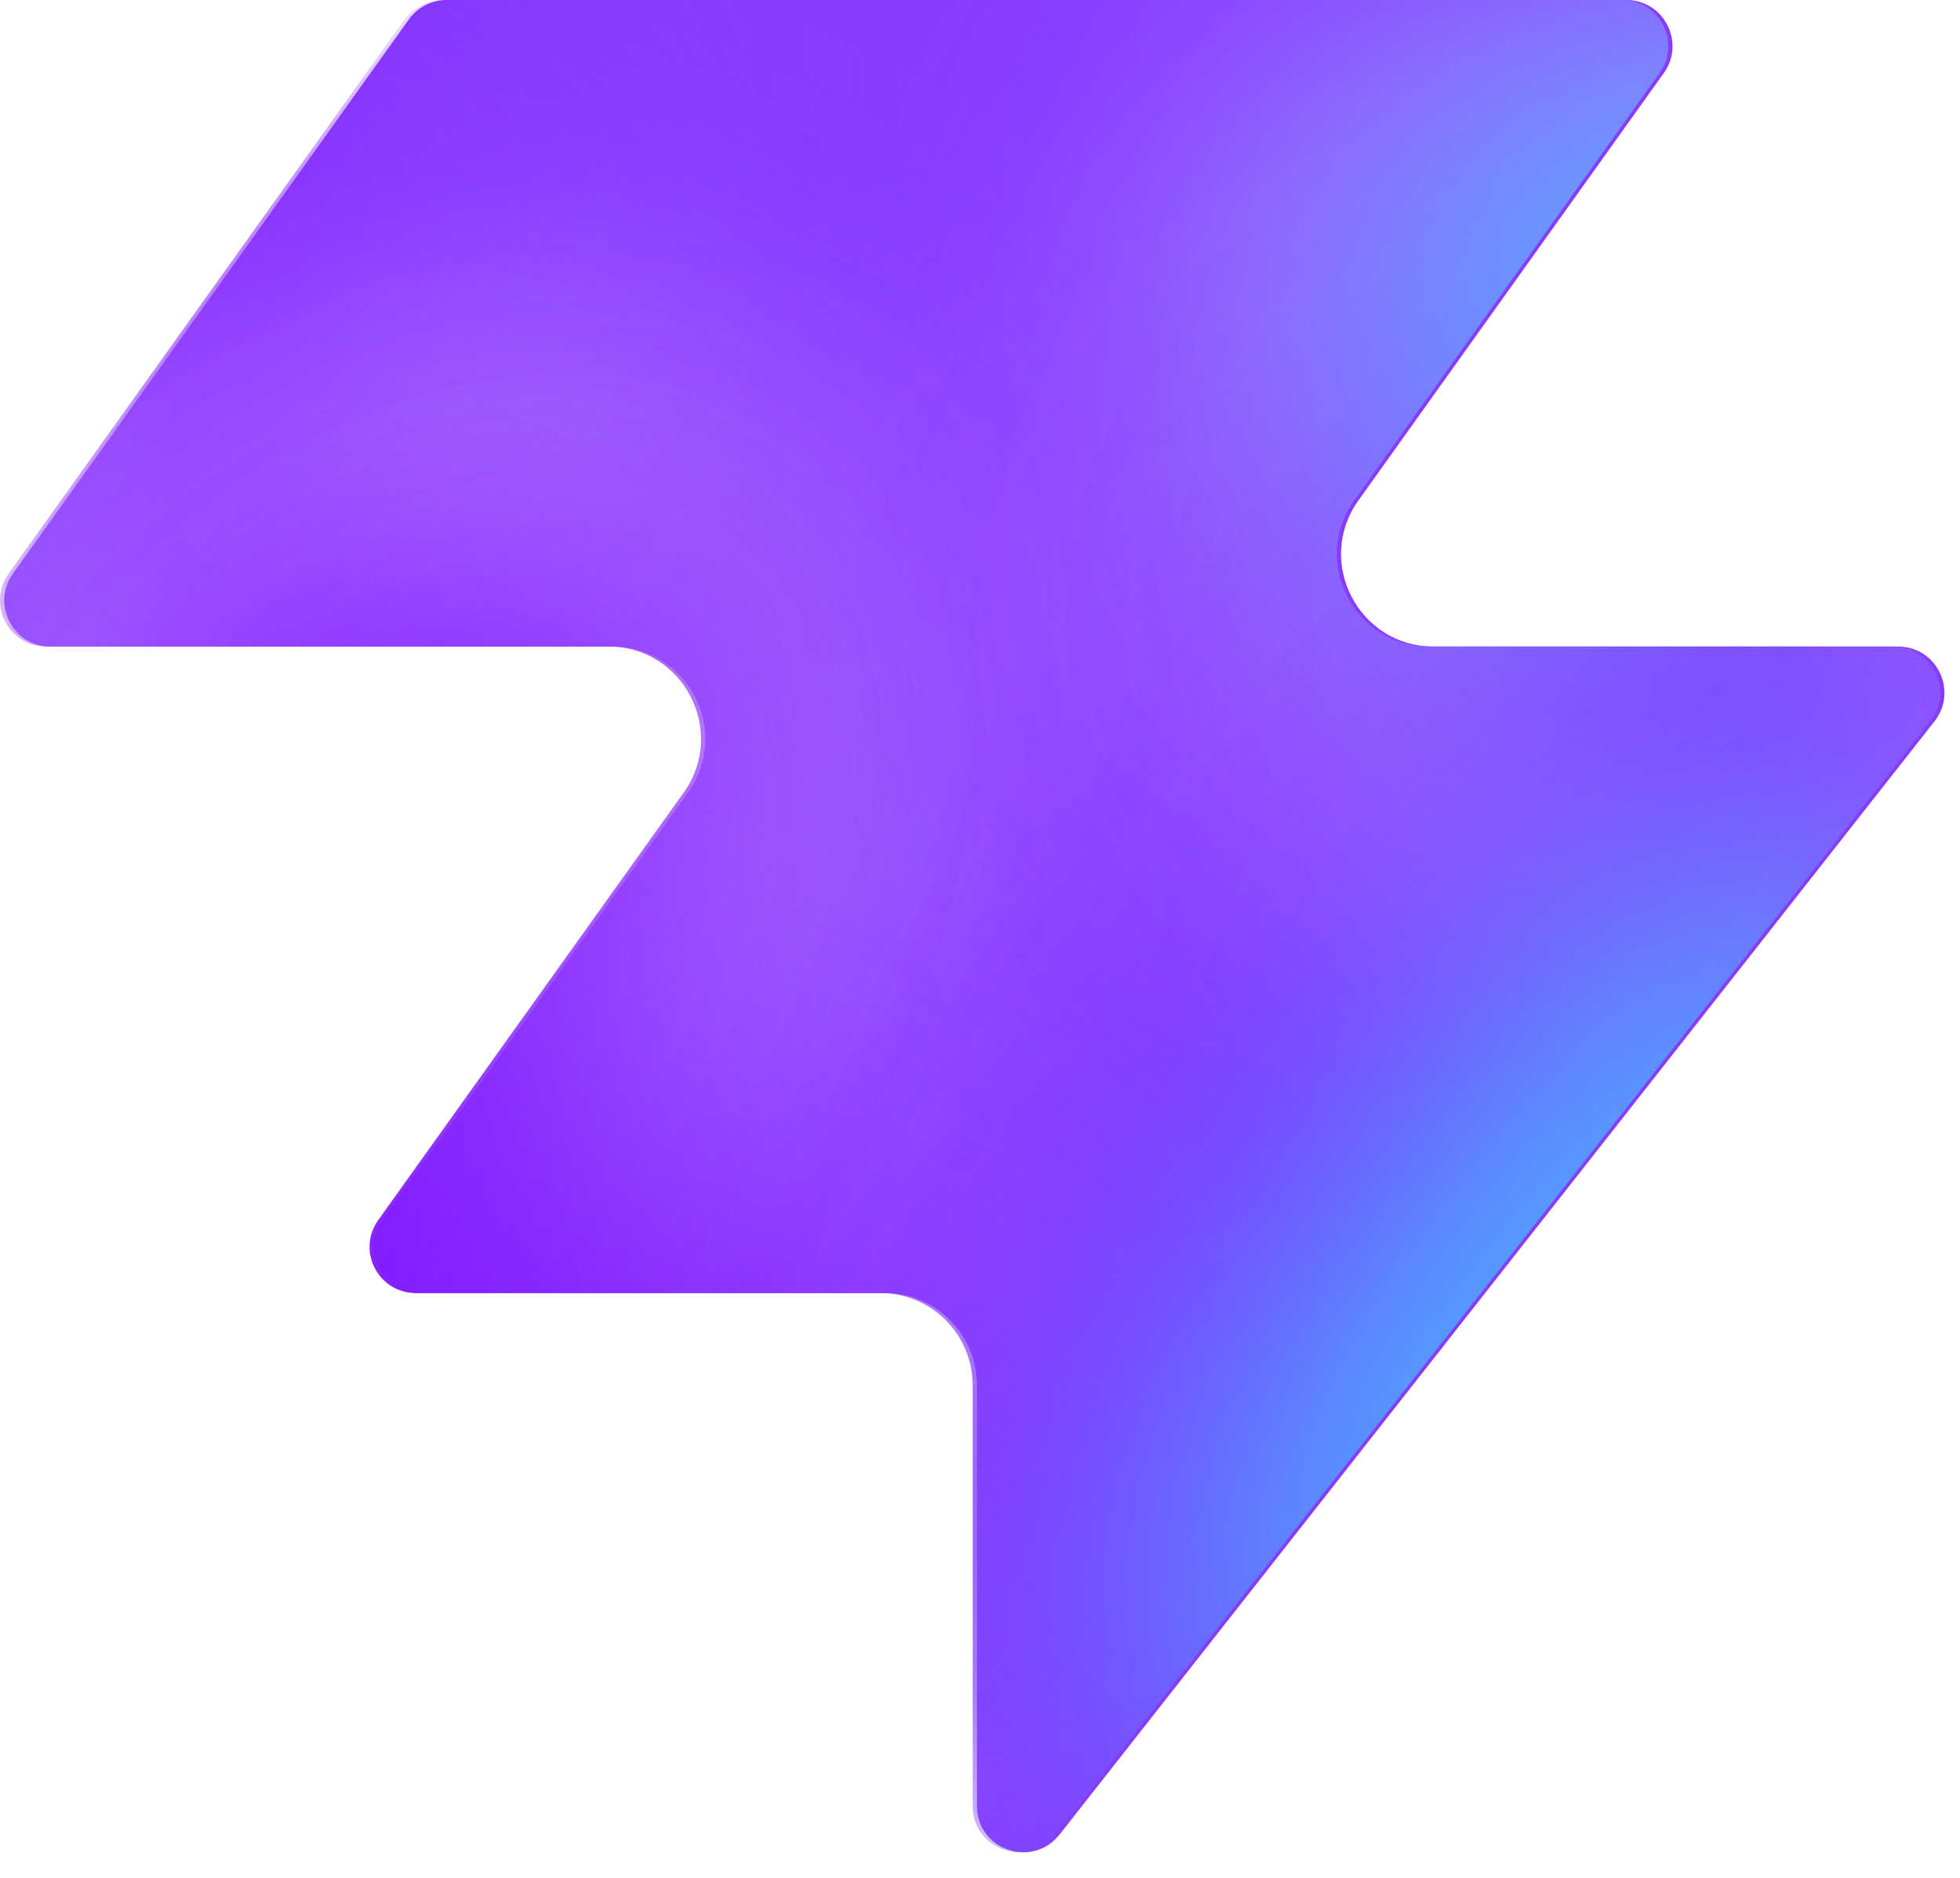
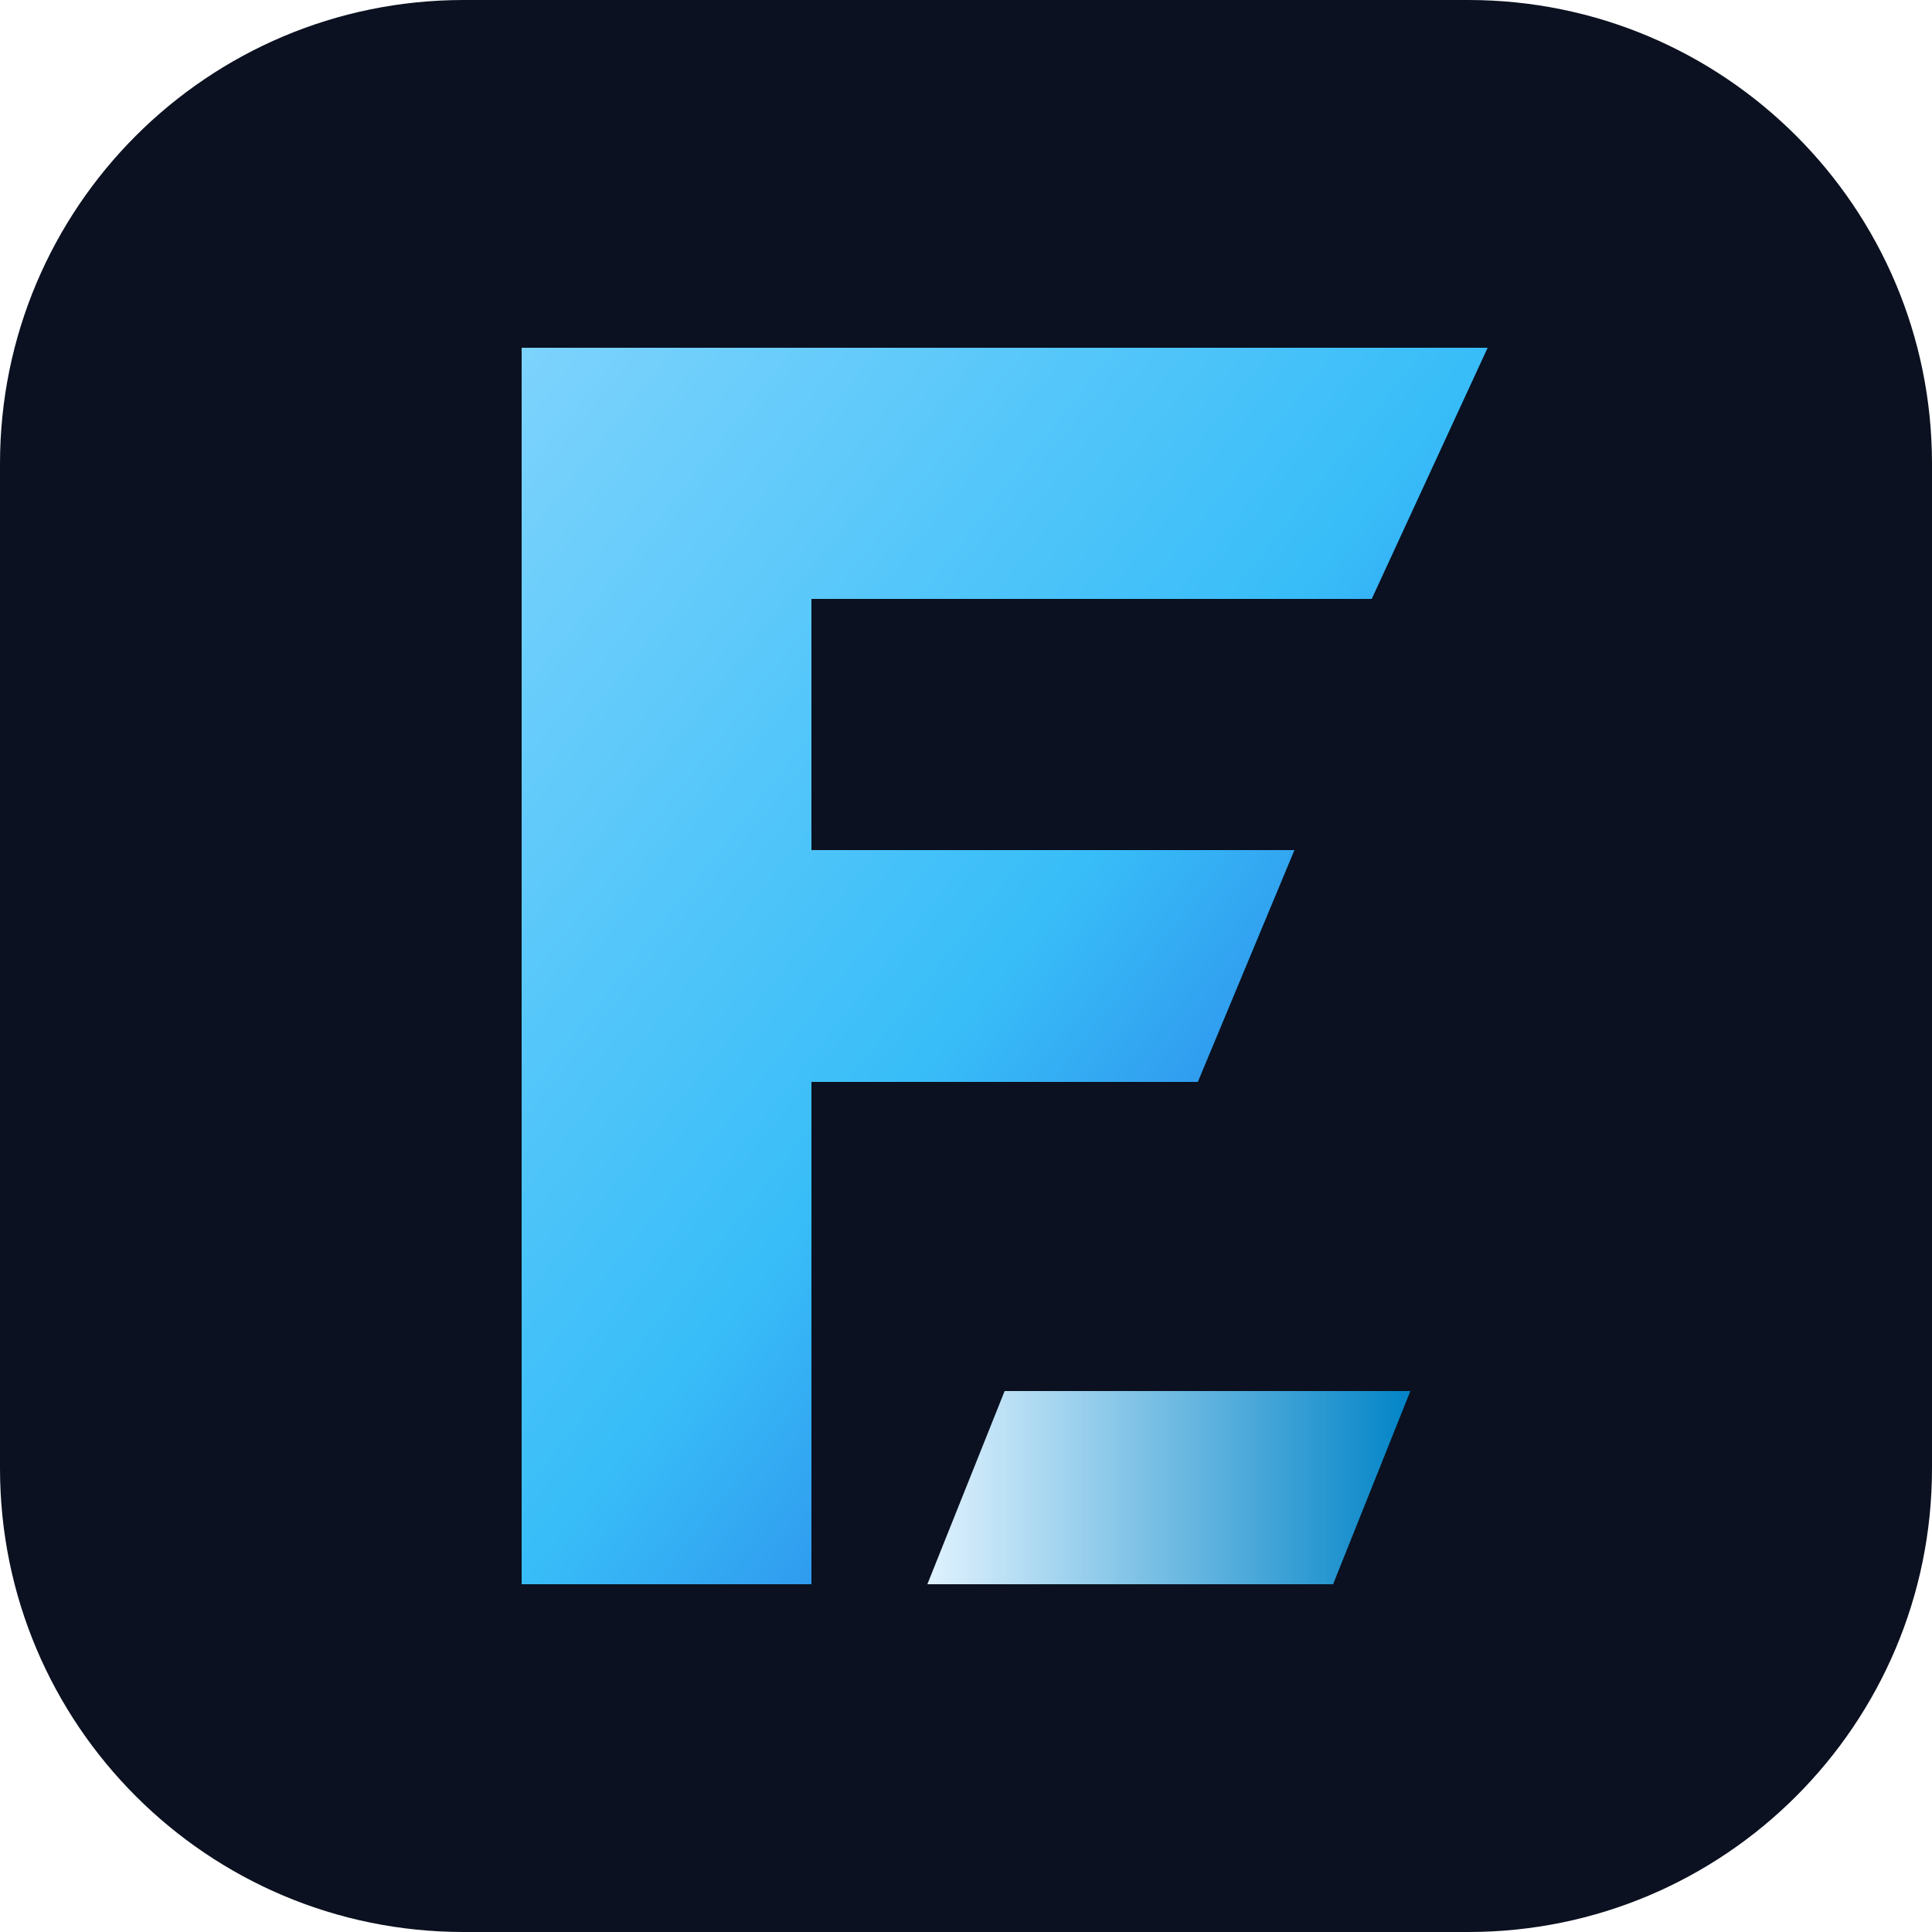
- <svg xmlns="http://www.w3.org/2000/svg" width="48" height="46" fill="none" viewBox="0 0 48 46">
-   <path fill="#863bff" d="M25.946 44.938c-.664.845-2.021.375-2.021-.698V33.937a2.26 2.26 0 0 0-2.262-2.262H10.287c-.92 0-1.456-1.04-.92-1.788l7.48-10.471c1.07-1.497 0-3.578-1.842-3.578H1.237c-.92 0-1.456-1.04-.92-1.788L10.013.474c.214-.297.556-.474.92-.474h28.894c.92 0 1.456 1.04.92 1.788l-7.48 10.471c-1.07 1.498 0 3.579 1.842 3.579h11.377c.943 0 1.473 1.088.89 1.83L25.947 44.94z" style="fill:#863bff;fill:color(display-p3 .525 .23 1);fill-opacity:1" />
-   <mask id="a" width="48" height="46" x="0" y="0" maskUnits="userSpaceOnUse" style="mask-type:alpha">
-     <path fill="#000" d="M25.842 44.938c-.664.844-2.021.375-2.021-.698V33.937a2.26 2.26 0 0 0-2.262-2.262H10.183c-.92 0-1.456-1.04-.92-1.788l7.48-10.471c1.07-1.498 0-3.579-1.842-3.579H1.133c-.92 0-1.456-1.04-.92-1.787L9.91.473c.214-.297.556-.474.92-.474h28.894c.92 0 1.456 1.04.92 1.788l-7.48 10.471c-1.07 1.498 0 3.578 1.842 3.578h11.377c.943 0 1.473 1.088.89 1.832L25.843 44.94z" style="fill:#000;fill-opacity:1" />
-   </mask>
-   <g mask="url(#a)">
-     <g filter="url(#b)">
-       <ellipse cx="5.508" cy="14.704" fill="#ede6ff" rx="5.508" ry="14.704" style="fill:#ede6ff;fill:color(display-p3 .927 .903 1);fill-opacity:1" transform="matrix(.00324 1 1 -.00324 -4.47 31.516)" />
-     </g>
-     <g filter="url(#c)">
-       <ellipse cx="10.399" cy="29.851" fill="#ede6ff" rx="10.399" ry="29.851" style="fill:#ede6ff;fill:color(display-p3 .927 .903 1);fill-opacity:1" transform="matrix(.00324 1 1 -.00324 -39.328 7.883)" />
-     </g>
-     <g filter="url(#d)">
-       <ellipse cx="5.508" cy="30.487" fill="#7e14ff" rx="5.508" ry="30.487" style="fill:#7e14ff;fill:color(display-p3 .492 .077 1);fill-opacity:1" transform="rotate(89.814 -25.913 -14.639)scale(1 -1)" />
-     </g>
-     <g filter="url(#e)">
-       <ellipse cx="5.508" cy="30.599" fill="#7e14ff" rx="5.508" ry="30.599" style="fill:#7e14ff;fill:color(display-p3 .492 .077 1);fill-opacity:1" transform="rotate(89.814 -32.644 -3.334)scale(1 -1)" />
-     </g>
-     <g filter="url(#f)">
-       <ellipse cx="5.508" cy="30.599" fill="#7e14ff" rx="5.508" ry="30.599" style="fill:#7e14ff;fill:color(display-p3 .492 .077 1);fill-opacity:1" transform="matrix(.00324 1 1 -.00324 -34.34 30.47)" />
-     </g>
-     <g filter="url(#g)">
-       <ellipse cx="14.072" cy="22.078" fill="#ede6ff" rx="14.072" ry="22.078" style="fill:#ede6ff;fill:color(display-p3 .927 .903 1);fill-opacity:1" transform="rotate(93.35 24.506 48.493)scale(-1 1)" />
-     </g>
-     <g filter="url(#h)">
-       <ellipse cx="3.47" cy="21.501" fill="#7e14ff" rx="3.47" ry="21.501" style="fill:#7e14ff;fill:color(display-p3 .492 .077 1);fill-opacity:1" transform="rotate(89.009 28.708 47.59)scale(-1 1)" />
-     </g>
-     <g filter="url(#i)">
-       <ellipse cx="3.47" cy="21.501" fill="#7e14ff" rx="3.47" ry="21.501" style="fill:#7e14ff;fill:color(display-p3 .492 .077 1);fill-opacity:1" transform="rotate(89.009 28.708 47.59)scale(-1 1)" />
-     </g>
-     <g filter="url(#j)">
-       <ellipse cx=".387" cy="8.972" fill="#7e14ff" rx="4.407" ry="29.108" style="fill:#7e14ff;fill:color(display-p3 .492 .077 1);fill-opacity:1" transform="rotate(39.51 .387 8.972)" />
-     </g>
-     <g filter="url(#k)">
-       <ellipse cx="47.523" cy="-6.092" fill="#7e14ff" rx="4.407" ry="29.108" style="fill:#7e14ff;fill:color(display-p3 .492 .077 1);fill-opacity:1" transform="rotate(37.892 47.523 -6.092)" />
-     </g>
-     <g filter="url(#l)">
-       <ellipse cx="41.412" cy="6.333" fill="#47bfff" rx="5.971" ry="9.665" style="fill:#47bfff;fill:color(display-p3 .28 .748 1);fill-opacity:1" transform="rotate(37.892 41.412 6.333)" />
-     </g>
-     <g filter="url(#m)">
-       <ellipse cx="-1.879" cy="38.332" fill="#7e14ff" rx="4.407" ry="29.108" style="fill:#7e14ff;fill:color(display-p3 .492 .077 1);fill-opacity:1" transform="rotate(37.892 -1.88 38.332)" />
-     </g>
-     <g filter="url(#n)">
-       <ellipse cx="-1.879" cy="38.332" fill="#7e14ff" rx="4.407" ry="29.108" style="fill:#7e14ff;fill:color(display-p3 .492 .077 1);fill-opacity:1" transform="rotate(37.892 -1.88 38.332)" />
-     </g>
-     <g filter="url(#o)">
-       <ellipse cx="35.651" cy="29.907" fill="#7e14ff" rx="4.407" ry="29.108" style="fill:#7e14ff;fill:color(display-p3 .492 .077 1);fill-opacity:1" transform="rotate(37.892 35.651 29.907)" />
-     </g>
-     <g filter="url(#p)">
-       <ellipse cx="38.418" cy="32.4" fill="#47bfff" rx="5.971" ry="15.297" style="fill:#47bfff;fill:color(display-p3 .28 .748 1);fill-opacity:1" transform="rotate(37.892 38.418 32.4)" />
-     </g>
-   </g>
+ <svg xmlns="http://www.w3.org/2000/svg" viewBox="0 0 100 100" fill="none">
  <defs>
-     <filter id="b" width="60.045" height="41.654" x="-19.77" y="16.149" color-interpolation-filters="sRGB" filterUnits="userSpaceOnUse">
-       <feFlood flood-opacity="0" result="BackgroundImageFix" />
-       <feBlend in="SourceGraphic" in2="BackgroundImageFix" result="shape" />
-       <feGaussianBlur result="effect1_foregroundBlur_2002_17158" stdDeviation="7.659" />
-     </filter>
-     <filter id="c" width="90.34" height="51.437" x="-54.613" y="-7.533" color-interpolation-filters="sRGB" filterUnits="userSpaceOnUse">
-       <feFlood flood-opacity="0" result="BackgroundImageFix" />
-       <feBlend in="SourceGraphic" in2="BackgroundImageFix" result="shape" />
-       <feGaussianBlur result="effect1_foregroundBlur_2002_17158" stdDeviation="7.659" />
-     </filter>
-     <filter id="d" width="79.355" height="29.4" x="-49.64" y="2.03" color-interpolation-filters="sRGB" filterUnits="userSpaceOnUse">
-       <feFlood flood-opacity="0" result="BackgroundImageFix" />
-       <feBlend in="SourceGraphic" in2="BackgroundImageFix" result="shape" />
-       <feGaussianBlur result="effect1_foregroundBlur_2002_17158" stdDeviation="4.596" />
-     </filter>
-     <filter id="e" width="79.579" height="29.4" x="-45.045" y="20.029" color-interpolation-filters="sRGB" filterUnits="userSpaceOnUse">
-       <feFlood flood-opacity="0" result="BackgroundImageFix" />
-       <feBlend in="SourceGraphic" in2="BackgroundImageFix" result="shape" />
-       <feGaussianBlur result="effect1_foregroundBlur_2002_17158" stdDeviation="4.596" />
-     </filter>
-     <filter id="f" width="79.579" height="29.4" x="-43.513" y="21.178" color-interpolation-filters="sRGB" filterUnits="userSpaceOnUse">
-       <feFlood flood-opacity="0" result="BackgroundImageFix" />
-       <feBlend in="SourceGraphic" in2="BackgroundImageFix" result="shape" />
-       <feGaussianBlur result="effect1_foregroundBlur_2002_17158" stdDeviation="4.596" />
-     </filter>
-     <filter id="g" width="74.749" height="58.852" x="15.756" y="-17.901" color-interpolation-filters="sRGB" filterUnits="userSpaceOnUse">
-       <feFlood flood-opacity="0" result="BackgroundImageFix" />
-       <feBlend in="SourceGraphic" in2="BackgroundImageFix" result="shape" />
-       <feGaussianBlur result="effect1_foregroundBlur_2002_17158" stdDeviation="7.659" />
-     </filter>
-     <filter id="h" width="61.377" height="25.362" x="23.548" y="2.284" color-interpolation-filters="sRGB" filterUnits="userSpaceOnUse">
-       <feFlood flood-opacity="0" result="BackgroundImageFix" />
-       <feBlend in="SourceGraphic" in2="BackgroundImageFix" result="shape" />
-       <feGaussianBlur result="effect1_foregroundBlur_2002_17158" stdDeviation="4.596" />
-     </filter>
-     <filter id="i" width="61.377" height="25.362" x="23.548" y="2.284" color-interpolation-filters="sRGB" filterUnits="userSpaceOnUse">
-       <feFlood flood-opacity="0" result="BackgroundImageFix" />
-       <feBlend in="SourceGraphic" in2="BackgroundImageFix" result="shape" />
-       <feGaussianBlur result="effect1_foregroundBlur_2002_17158" stdDeviation="4.596" />
-     </filter>
-     <filter id="j" width="56.045" height="63.649" x="-27.636" y="-22.853" color-interpolation-filters="sRGB" filterUnits="userSpaceOnUse">
-       <feFlood flood-opacity="0" result="BackgroundImageFix" />
-       <feBlend in="SourceGraphic" in2="BackgroundImageFix" result="shape" />
-       <feGaussianBlur result="effect1_foregroundBlur_2002_17158" stdDeviation="4.596" />
-     </filter>
-     <filter id="k" width="54.814" height="64.646" x="20.116" y="-38.415" color-interpolation-filters="sRGB" filterUnits="userSpaceOnUse">
-       <feFlood flood-opacity="0" result="BackgroundImageFix" />
-       <feBlend in="SourceGraphic" in2="BackgroundImageFix" result="shape" />
-       <feGaussianBlur result="effect1_foregroundBlur_2002_17158" stdDeviation="4.596" />
-     </filter>
-     <filter id="l" width="33.541" height="35.313" x="24.641" y="-11.323" color-interpolation-filters="sRGB" filterUnits="userSpaceOnUse">
-       <feFlood flood-opacity="0" result="BackgroundImageFix" />
-       <feBlend in="SourceGraphic" in2="BackgroundImageFix" result="shape" />
-       <feGaussianBlur result="effect1_foregroundBlur_2002_17158" stdDeviation="4.596" />
-     </filter>
-     <filter id="m" width="54.814" height="64.646" x="-29.286" y="6.009" color-interpolation-filters="sRGB" filterUnits="userSpaceOnUse">
-       <feFlood flood-opacity="0" result="BackgroundImageFix" />
-       <feBlend in="SourceGraphic" in2="BackgroundImageFix" result="shape" />
-       <feGaussianBlur result="effect1_foregroundBlur_2002_17158" stdDeviation="4.596" />
-     </filter>
-     <filter id="n" width="54.814" height="64.646" x="-29.286" y="6.009" color-interpolation-filters="sRGB" filterUnits="userSpaceOnUse">
-       <feFlood flood-opacity="0" result="BackgroundImageFix" />
-       <feBlend in="SourceGraphic" in2="BackgroundImageFix" result="shape" />
-       <feGaussianBlur result="effect1_foregroundBlur_2002_17158" stdDeviation="4.596" />
-     </filter>
-     <filter id="o" width="54.814" height="64.646" x="8.244" y="-2.416" color-interpolation-filters="sRGB" filterUnits="userSpaceOnUse">
-       <feFlood flood-opacity="0" result="BackgroundImageFix" />
-       <feBlend in="SourceGraphic" in2="BackgroundImageFix" result="shape" />
-       <feGaussianBlur result="effect1_foregroundBlur_2002_17158" stdDeviation="4.596" />
-     </filter>
-     <filter id="p" width="39.409" height="43.623" x="18.713" y="10.588" color-interpolation-filters="sRGB" filterUnits="userSpaceOnUse">
-       <feFlood flood-opacity="0" result="BackgroundImageFix" />
-       <feBlend in="SourceGraphic" in2="BackgroundImageFix" result="shape" />
-       <feGaussianBlur result="effect1_foregroundBlur_2002_17158" stdDeviation="4.596" />
-     </filter>
+     <linearGradient id="farukBlueGrad" x1="0%" y1="0%" x2="100%" y2="100%">
+       <stop offset="0%" stop-color="#7DD3FC" />
+       <stop offset="50%" stop-color="#38BDF8" />
+       <stop offset="100%" stop-color="#1D4ED8" />
+     </linearGradient>
+     <linearGradient id="farukBlueAccent" x1="0%" y1="0%" x2="100%" y2="0%">
+       <stop offset="0%" stop-color="#E0F2FE" />
+       <stop offset="100%" stop-color="#0284C7" />
+     </linearGradient>
  </defs>
+   <rect width="100" height="100" rx="24" fill="#0B1120" />
+   <path d="M27 18H77L71 31H42V44H67L62 56H42V82H27V18Z" fill="url(#farukBlueGrad)" />
+   <path d="M52 72H73L69 82H48L52 72Z" fill="url(#farukBlueAccent)" />
</svg>
